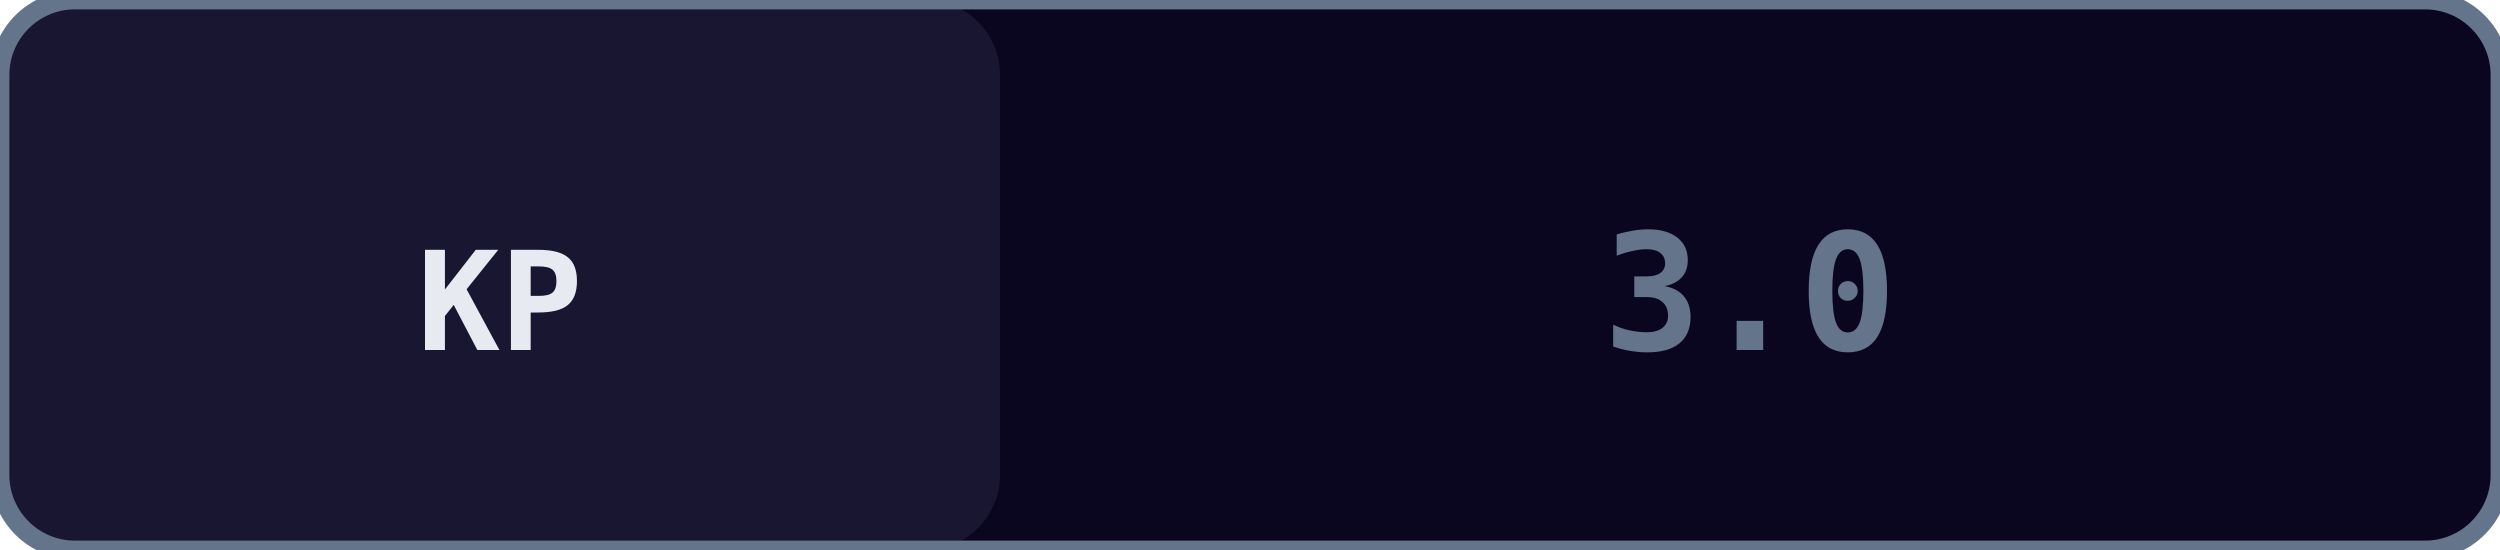
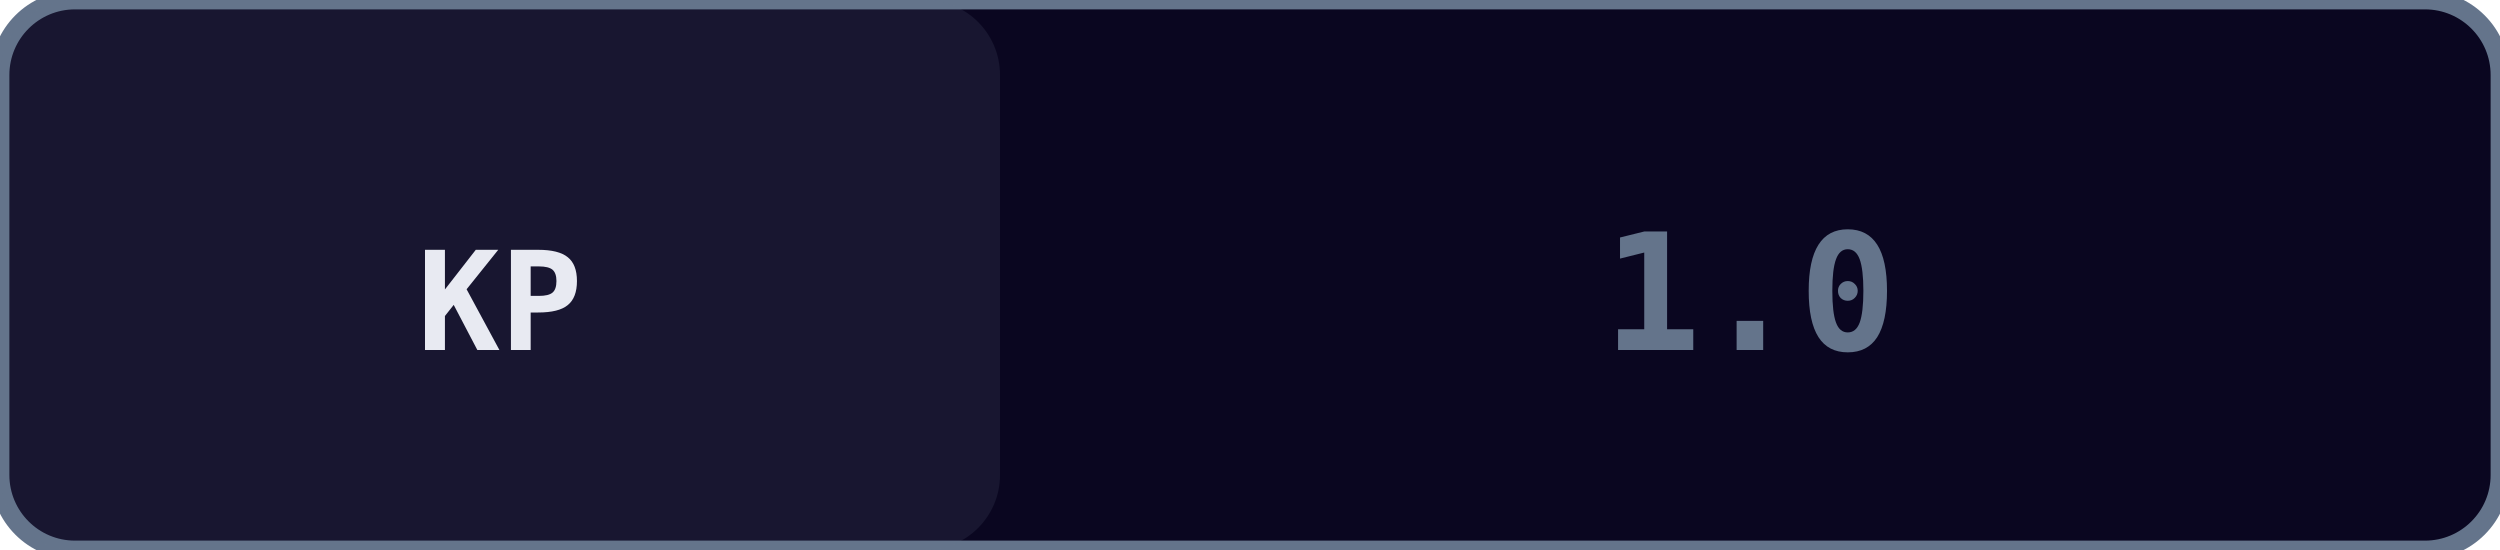
- <svg xmlns="http://www.w3.org/2000/svg" width="200" height="44" role="img" aria-label="Kp: 3.0">
+ <svg xmlns="http://www.w3.org/2000/svg" width="200" height="44" role="img" aria-label="Kp: 1.0">
  <a href="https://flarient.com/kp-index" target="_blank" rel="noopener">
    <rect width="200" height="44" rx="6" fill="#0a0620" stroke="#64748b" stroke-width="1.5" />
    <rect width="80" height="44" rx="6" fill="#64748b" opacity="0.15" />
    <text x="40" y="28" text-anchor="middle" fill="#e8eaf2" font-family="monospace" font-size="11" font-weight="bold">KP</text>
-     <text x="140" y="28" text-anchor="middle" fill="#64748b" font-family="monospace" font-size="13" font-weight="bold">3.0</text>
+     <text x="140" y="28" text-anchor="middle" fill="#64748b" font-family="monospace" font-size="13" font-weight="bold">1.0</text>
  </a>
</svg>
